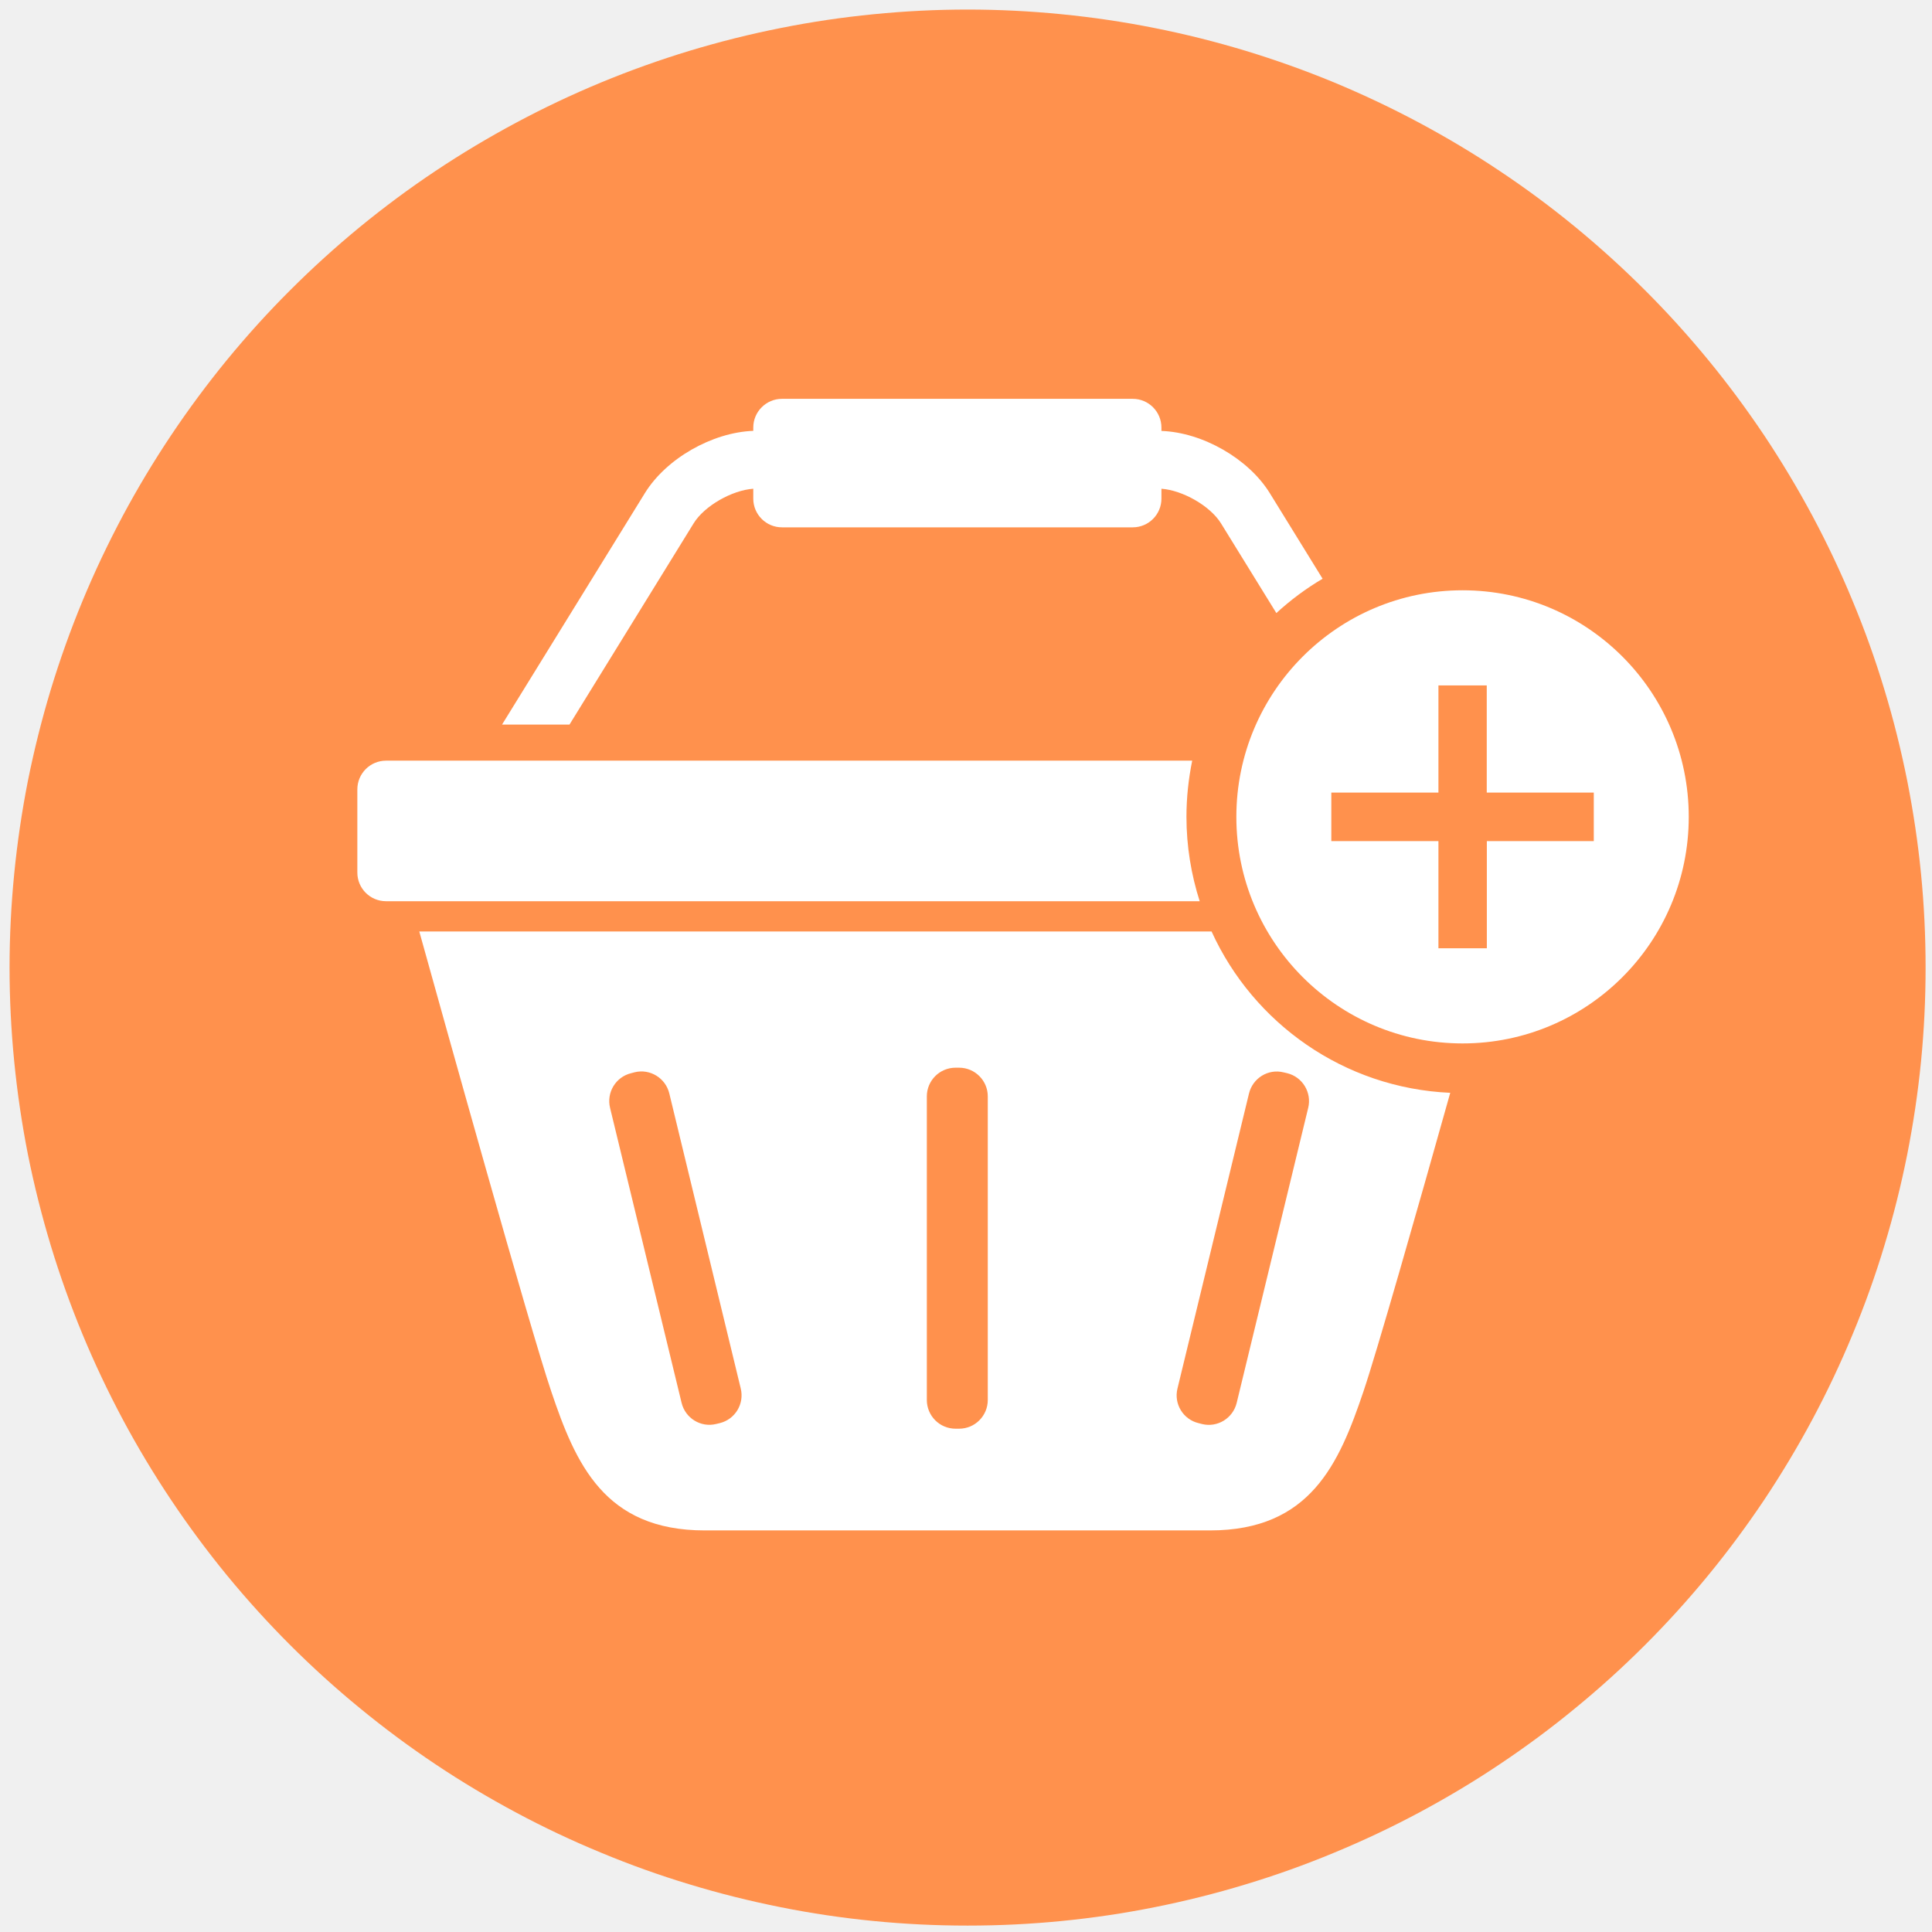
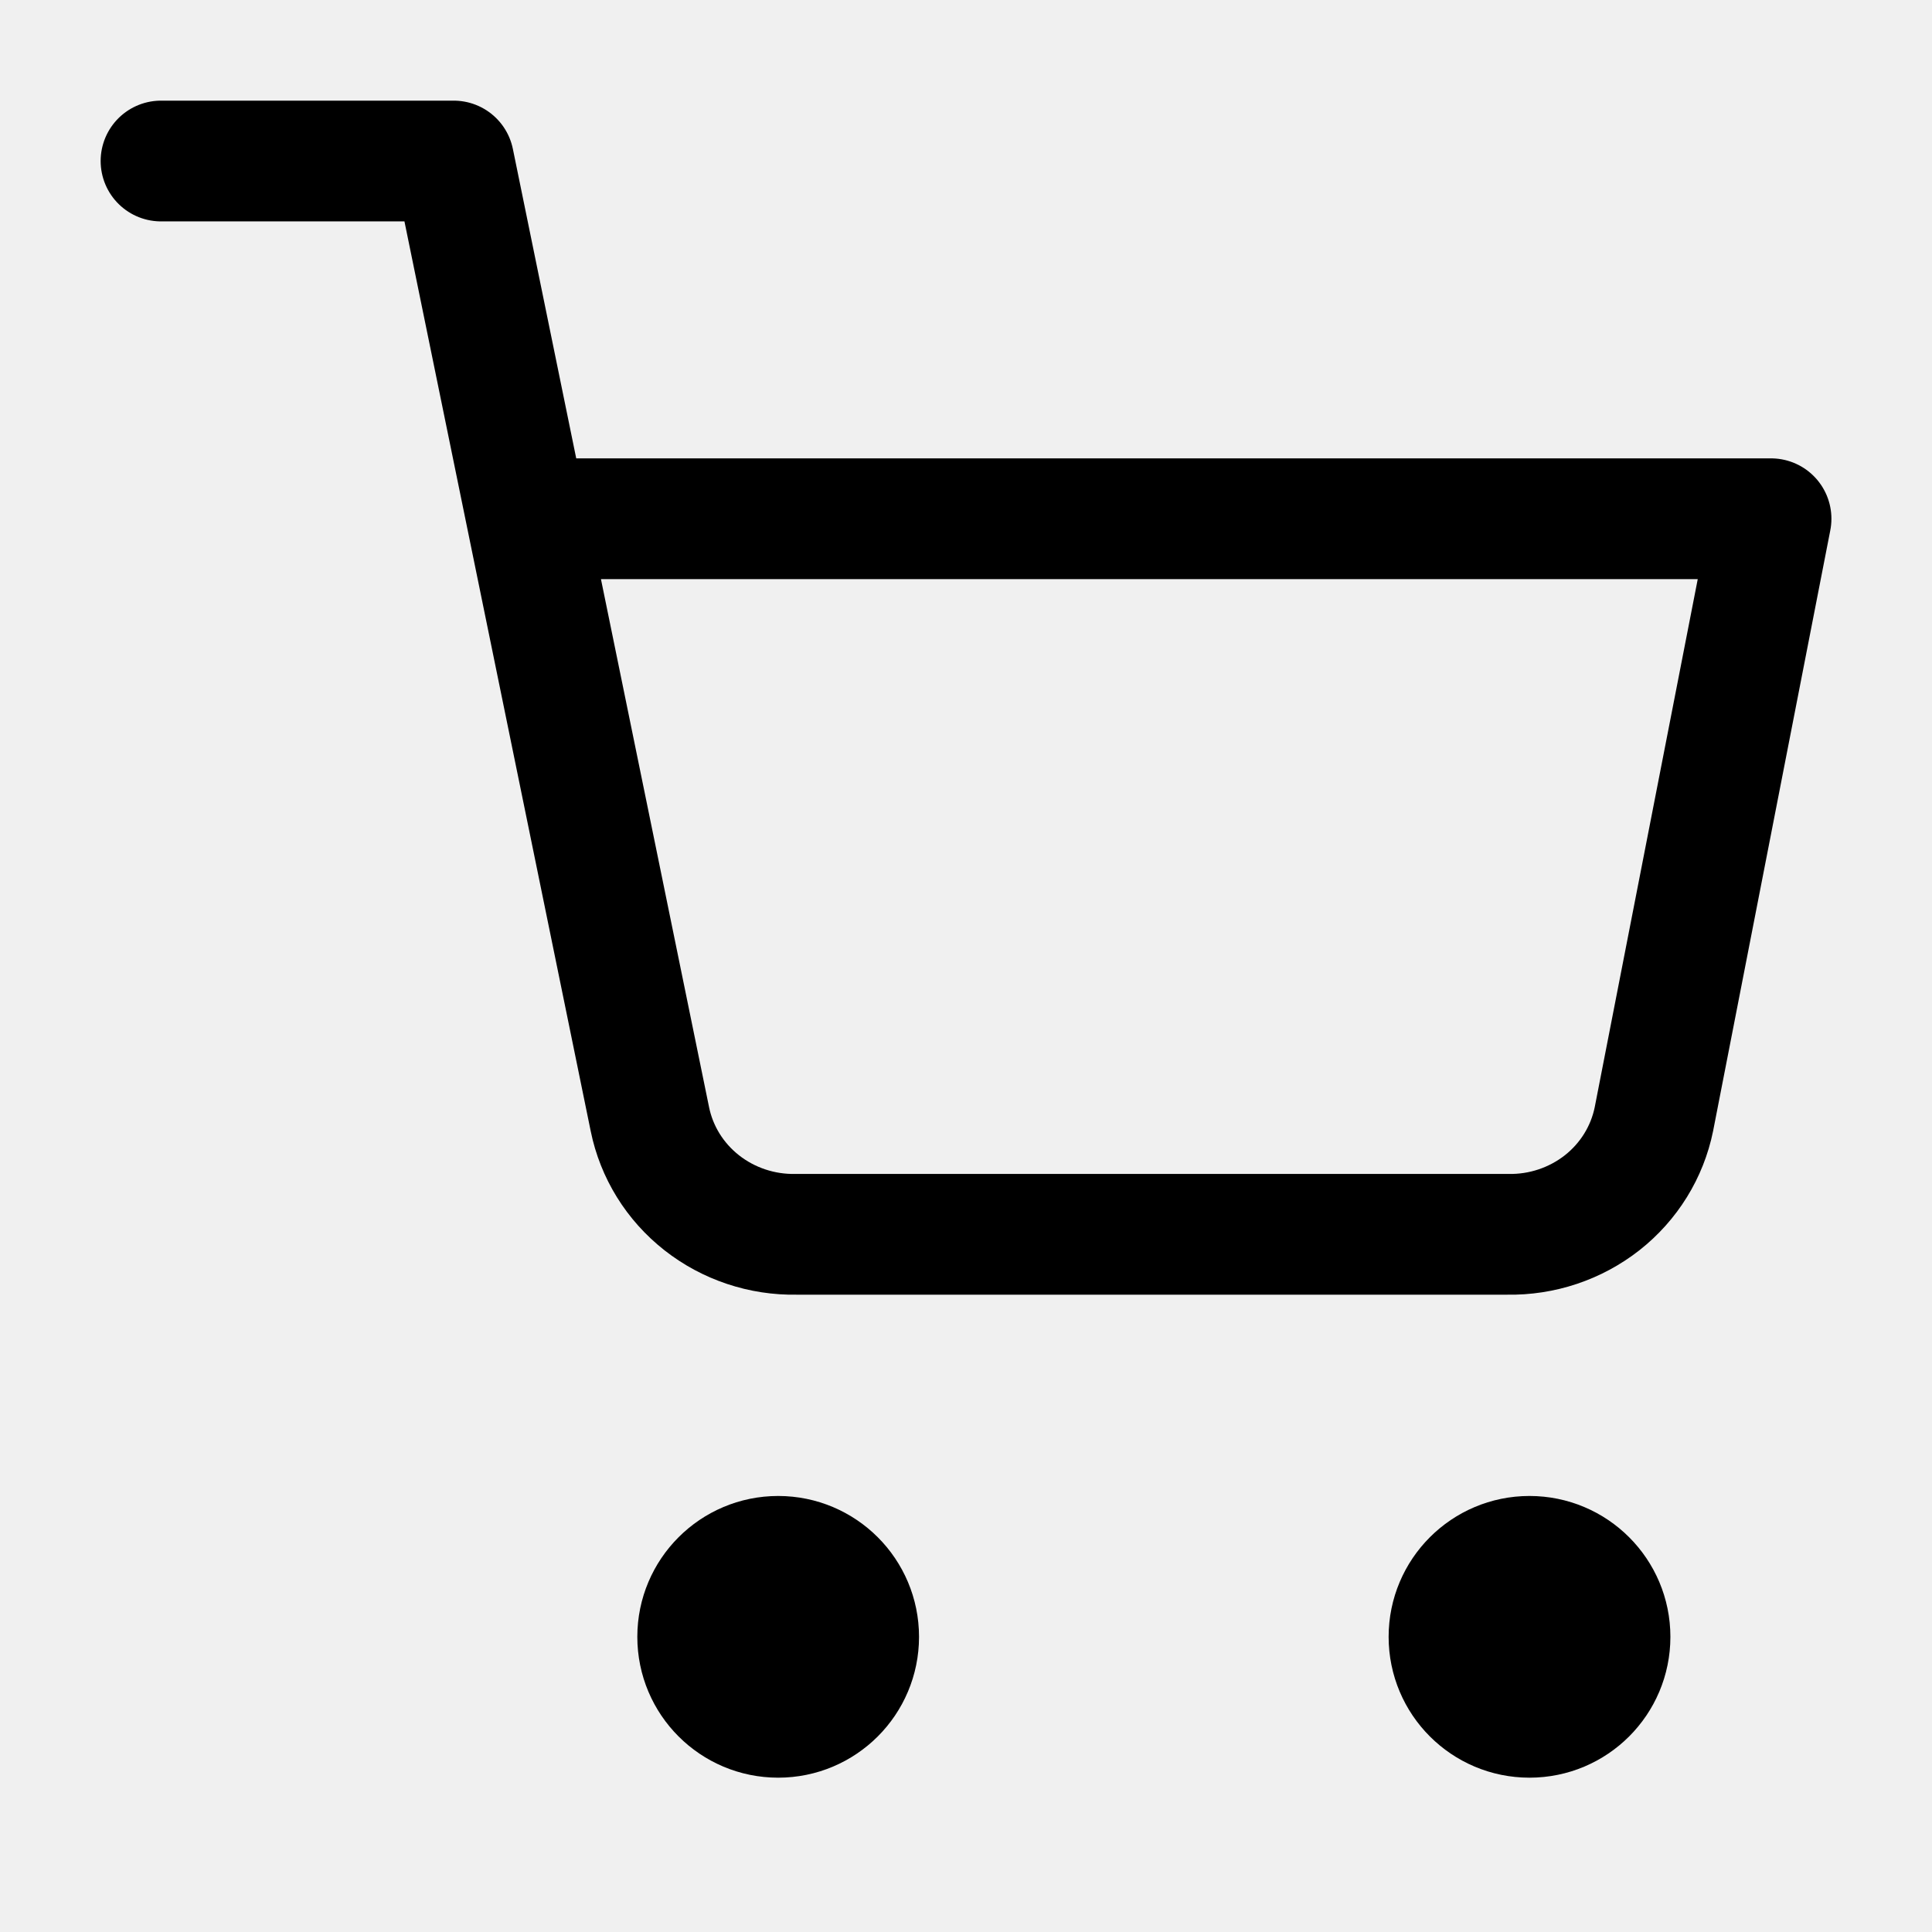
- <svg xmlns="http://www.w3.org/2000/svg" width="121" zoomAndPan="magnify" viewBox="0 0 90.75 90.75" height="121" preserveAspectRatio="xMidYMid meet" version="1.0">
-   <defs>
-     <clipPath id="ac4c235196">
-       <path d="M 0.449 0.449 L 90.449 0.449 L 90.449 90.449 L 0.449 90.449 Z M 0.449 0.449 " clip-rule="nonzero" />
-     </clipPath>
-     <clipPath id="f1864a4966">
-       <path d="M 58 27 L 79.555 27 L 79.555 50 L 58 50 Z M 58 27 " clip-rule="nonzero" />
-     </clipPath>
-     <clipPath id="bde4520d08">
-       <path d="M 16.555 35 L 57 35 L 57 43 L 16.555 43 Z M 16.555 35 " clip-rule="nonzero" />
-     </clipPath>
-     <clipPath id="90f8e94dce">
-       <path d="M 19 43 L 69 43 L 69 71.984 L 19 71.984 Z M 19 43 " clip-rule="nonzero" />
-     </clipPath>
-     <clipPath id="b07cca0a15">
-       <path d="M 23 18.734 L 63 18.734 L 63 35 L 23 35 Z M 23 18.734 " clip-rule="nonzero" />
-     </clipPath>
-   </defs>
-   <g clip-path="url(#ac4c235196)">
-     <path fill="#ff914d" d="M 90.449 45.449 C 90.449 46.926 90.379 48.395 90.234 49.863 C 90.09 51.328 89.871 52.785 89.586 54.23 C 89.297 55.676 88.941 57.102 88.512 58.512 C 88.086 59.926 87.59 61.309 87.023 62.672 C 86.461 64.031 85.832 65.363 85.137 66.664 C 84.441 67.965 83.684 69.227 82.867 70.453 C 82.047 71.676 81.172 72.859 80.234 74 C 79.301 75.137 78.312 76.227 77.27 77.27 C 76.227 78.312 75.137 79.301 73.996 80.234 C 72.859 81.172 71.676 82.047 70.449 82.867 C 69.227 83.688 67.961 84.441 66.664 85.137 C 65.363 85.832 64.031 86.461 62.672 87.023 C 61.309 87.59 59.922 88.086 58.512 88.512 C 57.102 88.941 55.676 89.297 54.23 89.586 C 52.785 89.875 51.328 90.09 49.859 90.234 C 48.395 90.379 46.922 90.449 45.449 90.449 C 43.977 90.449 42.504 90.379 41.039 90.234 C 39.57 90.09 38.117 89.875 36.672 89.586 C 35.227 89.297 33.797 88.941 32.387 88.512 C 30.977 88.086 29.59 87.59 28.23 87.023 C 26.867 86.461 25.535 85.832 24.238 85.137 C 22.938 84.441 21.676 83.688 20.449 82.867 C 19.223 82.047 18.043 81.172 16.902 80.234 C 15.762 79.301 14.672 78.312 13.629 77.27 C 12.586 76.227 11.598 75.137 10.664 74 C 9.73 72.859 8.852 71.676 8.035 70.453 C 7.215 69.227 6.457 67.965 5.762 66.664 C 5.07 65.363 4.438 64.031 3.875 62.672 C 3.312 61.309 2.816 59.926 2.387 58.512 C 1.961 57.102 1.602 55.676 1.312 54.23 C 1.027 52.785 0.812 51.328 0.668 49.863 C 0.523 48.395 0.449 46.926 0.449 45.449 C 0.449 43.977 0.523 42.508 0.668 41.039 C 0.812 39.574 1.027 38.117 1.312 36.672 C 1.602 35.227 1.961 33.797 2.387 32.387 C 2.816 30.977 3.312 29.59 3.875 28.23 C 4.438 26.867 5.07 25.539 5.762 24.238 C 6.457 22.938 7.215 21.676 8.035 20.449 C 8.852 19.227 9.73 18.043 10.664 16.902 C 11.598 15.766 12.586 14.672 13.629 13.633 C 14.672 12.59 15.762 11.602 16.902 10.664 C 18.043 9.73 19.223 8.852 20.449 8.035 C 21.676 7.215 22.938 6.461 24.238 5.766 C 25.535 5.07 26.867 4.441 28.23 3.875 C 29.59 3.312 30.977 2.816 32.387 2.387 C 33.797 1.961 35.227 1.602 36.672 1.316 C 38.117 1.027 39.57 0.812 41.039 0.668 C 42.504 0.523 43.977 0.449 45.449 0.449 C 46.922 0.449 48.395 0.523 49.859 0.668 C 51.328 0.812 52.785 1.027 54.23 1.316 C 55.676 1.602 57.102 1.961 58.512 2.387 C 59.922 2.816 61.309 3.312 62.672 3.875 C 64.031 4.441 65.363 5.07 66.664 5.766 C 67.961 6.461 69.227 7.215 70.449 8.035 C 71.676 8.852 72.859 9.73 73.996 10.664 C 75.137 11.602 76.227 12.59 77.27 13.633 C 78.312 14.672 79.301 15.766 80.234 16.902 C 81.172 18.043 82.047 19.227 82.867 20.449 C 83.684 21.676 84.441 22.938 85.137 24.238 C 85.832 25.539 86.461 26.867 87.023 28.23 C 87.59 29.59 88.086 30.977 88.512 32.387 C 88.941 33.797 89.297 35.227 89.586 36.672 C 89.871 38.117 90.09 39.574 90.234 41.039 C 90.379 42.508 90.449 43.977 90.449 45.449 Z M 90.449 45.449 " fill-opacity="1" fill-rule="nonzero" />
-   </g>
-   <g clip-path="url(#f1864a4966)">
-     <path fill="#ffffff" d="M 68.699 27.727 C 62.836 27.727 58.074 32.492 58.074 38.371 C 58.074 44.246 62.836 49.012 68.699 49.012 C 74.566 49.012 79.324 44.246 79.324 38.371 C 79.324 32.492 74.566 27.727 68.699 27.727 Z M 74.867 39.508 L 69.84 39.508 L 69.84 44.543 L 67.566 44.543 L 67.566 39.508 L 62.535 39.508 L 62.535 37.23 L 67.566 37.23 L 67.566 32.195 L 69.836 32.195 L 69.836 37.23 L 74.863 37.23 L 74.863 39.508 Z M 74.867 39.508 " fill-opacity="1" fill-rule="nonzero" />
-   </g>
-   <g clip-path="url(#bde4520d08)">
-     <path fill="#ffffff" d="M 56 35.73 L 18.133 35.73 C 17.387 35.73 16.785 36.336 16.785 37.082 L 16.785 40.984 C 16.785 41.73 17.387 42.332 18.133 42.332 L 56.352 42.332 C 55.953 41.082 55.73 39.75 55.73 38.367 C 55.73 37.461 55.828 36.582 56 35.73 Z M 56 35.73 " fill-opacity="1" fill-rule="nonzero" />
-   </g>
-   <g clip-path="url(#90f8e94dce)">
-     <path fill="#ffffff" d="M 56.91 43.754 L 19.695 43.754 C 20.828 47.828 24.91 62.465 25.895 65.363 C 27.035 68.742 28.383 71.887 33.102 71.887 C 37.816 71.887 52.117 71.887 56.836 71.887 C 61.555 71.887 62.902 68.742 64.043 65.363 C 64.668 63.52 66.547 56.934 68.121 51.332 C 63.129 51.109 58.875 48.07 56.91 43.754 Z M 33.805 66.848 L 33.641 66.887 C 32.918 67.066 32.191 66.617 32.016 65.895 L 28.656 52.039 C 28.48 51.316 28.922 50.586 29.645 50.41 L 29.809 50.367 C 30.531 50.188 31.262 50.637 31.438 51.359 L 34.793 65.215 C 34.973 65.941 34.531 66.672 33.805 66.848 Z M 46.398 65.758 C 46.398 66.504 45.797 67.109 45.051 67.109 L 44.883 67.109 C 44.137 67.109 43.535 66.504 43.535 65.758 L 43.535 51.5 C 43.535 50.754 44.141 50.152 44.883 50.152 L 45.051 50.152 C 45.797 50.152 46.398 50.758 46.398 51.5 Z M 60.293 50.371 L 60.461 50.41 C 61.18 50.586 61.625 51.316 61.449 52.039 L 58.09 65.895 C 57.914 66.621 57.184 67.066 56.465 66.891 L 56.301 66.848 C 55.574 66.676 55.129 65.941 55.309 65.219 L 58.668 51.363 C 58.844 50.641 59.57 50.191 60.293 50.371 Z M 60.293 50.371 " fill-opacity="1" fill-rule="nonzero" />
-   </g>
-   <g clip-path="url(#b07cca0a15)">
-     <path fill="#ffffff" d="M 59.645 23.164 C 58.641 21.539 56.48 20.309 54.555 20.242 L 54.555 20.086 C 54.555 19.34 53.953 18.734 53.207 18.734 L 36.73 18.734 C 35.988 18.734 35.383 19.34 35.383 20.082 L 35.383 20.238 C 33.457 20.309 31.297 21.535 30.293 23.16 L 23.582 34.035 L 26.75 34.035 L 32.582 24.582 C 33.09 23.758 34.387 23.027 35.383 22.957 L 35.383 23.422 C 35.383 24.168 35.988 24.77 36.73 24.77 L 53.207 24.77 C 53.953 24.77 54.555 24.164 54.555 23.422 L 54.555 22.957 C 55.555 23.031 56.844 23.762 57.352 24.582 L 59.953 28.797 C 60.621 28.184 61.344 27.645 62.125 27.184 Z M 59.645 23.164 " fill-opacity="1" fill-rule="nonzero" />
-   </g>
+ <svg xmlns="http://www.w3.org/2000/svg" width="32" height="32" viewBox="0 0 32 32" fill="none">
+   <path d="M12.889 28.444C13.625 28.444 14.222 27.848 14.222 27.111C14.222 26.375 13.625 25.778 12.889 25.778C12.153 25.778 11.556 26.375 11.556 27.111C11.556 27.848 12.153 28.444 12.889 28.444Z" fill="black" stroke="black" stroke-width="2" stroke-linecap="round" stroke-linejoin="round" />
+   <path d="M25.333 28.444C26.07 28.444 26.667 27.848 26.667 27.111C26.667 26.375 26.07 25.778 25.333 25.778C24.597 25.778 24 26.375 24 27.111C24 27.848 24.597 28.444 25.333 28.444Z" fill="black" stroke="black" stroke-width="2" stroke-linecap="round" stroke-linejoin="round" />
+   <path d="M2.667 2.667H7.515L10.764 18.536C10.875 19.082 11.178 19.572 11.622 19.921C12.065 20.269 12.619 20.455 13.188 20.444H24.97C25.539 20.455 26.093 20.269 26.537 19.921C26.98 19.572 27.283 19.082 27.394 18.536L29.334 8.592H8.728" stroke="black" stroke-width="2" stroke-linecap="round" stroke-linejoin="round" />
</svg>
